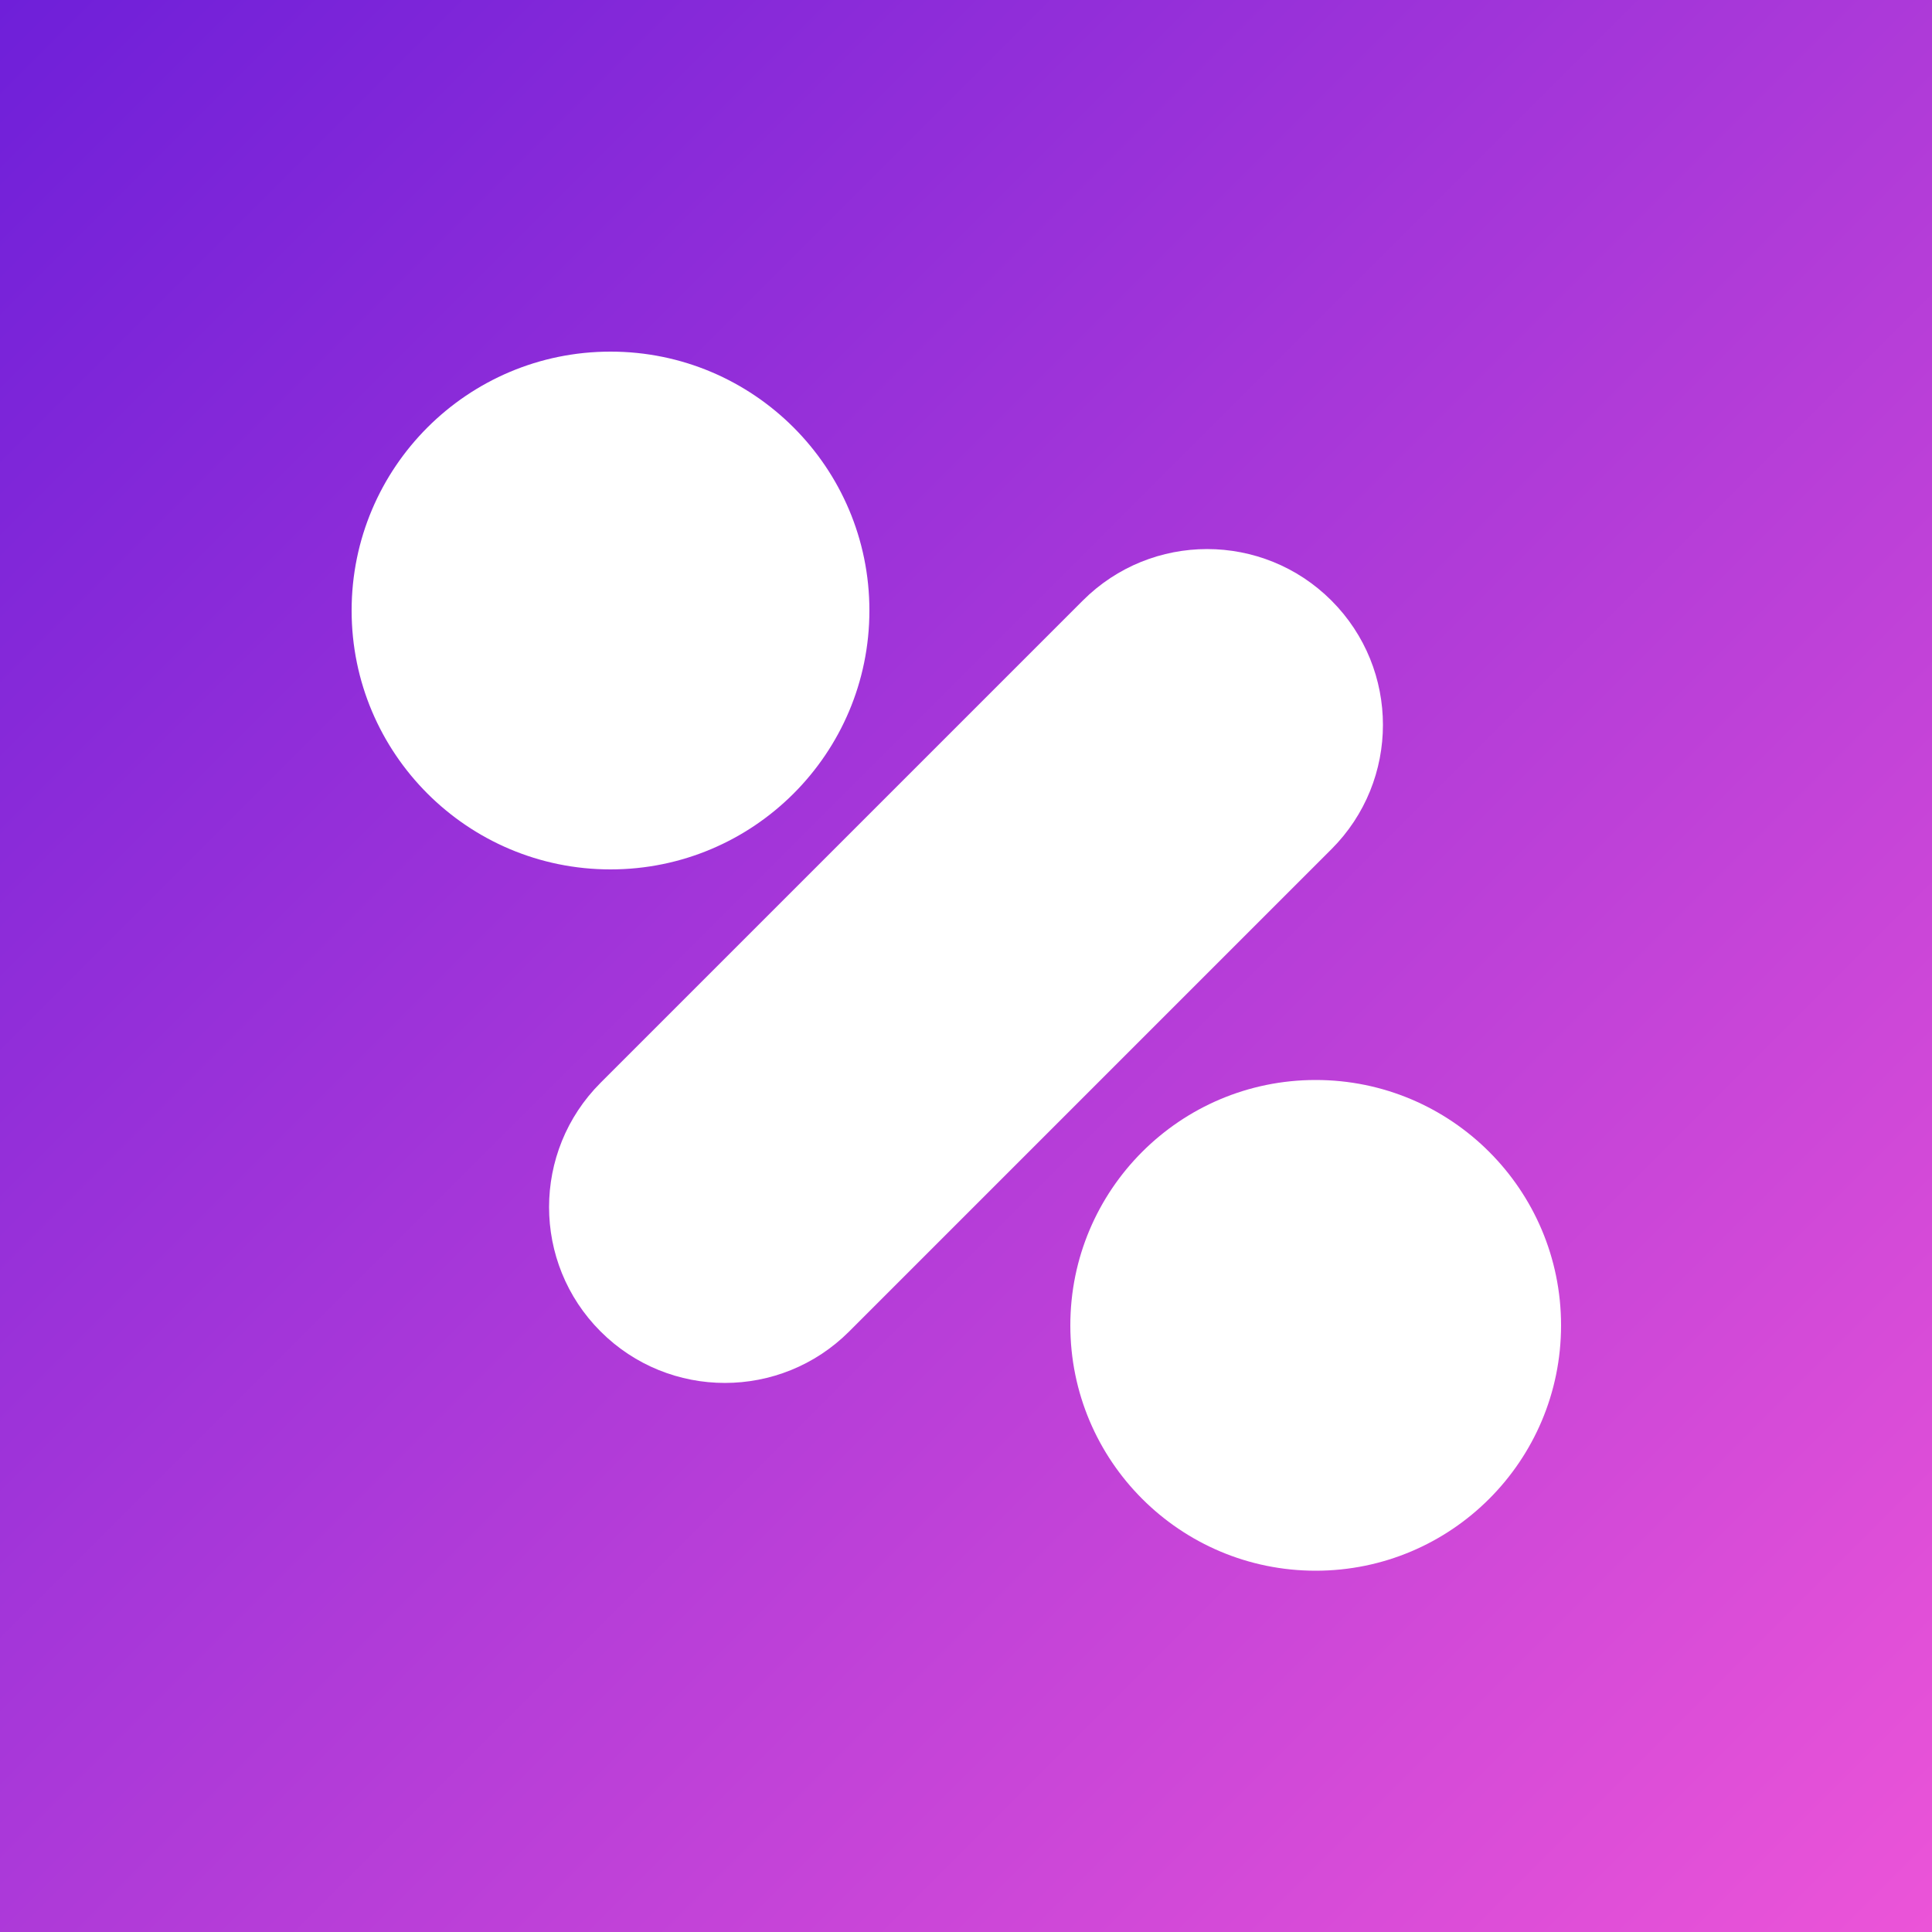
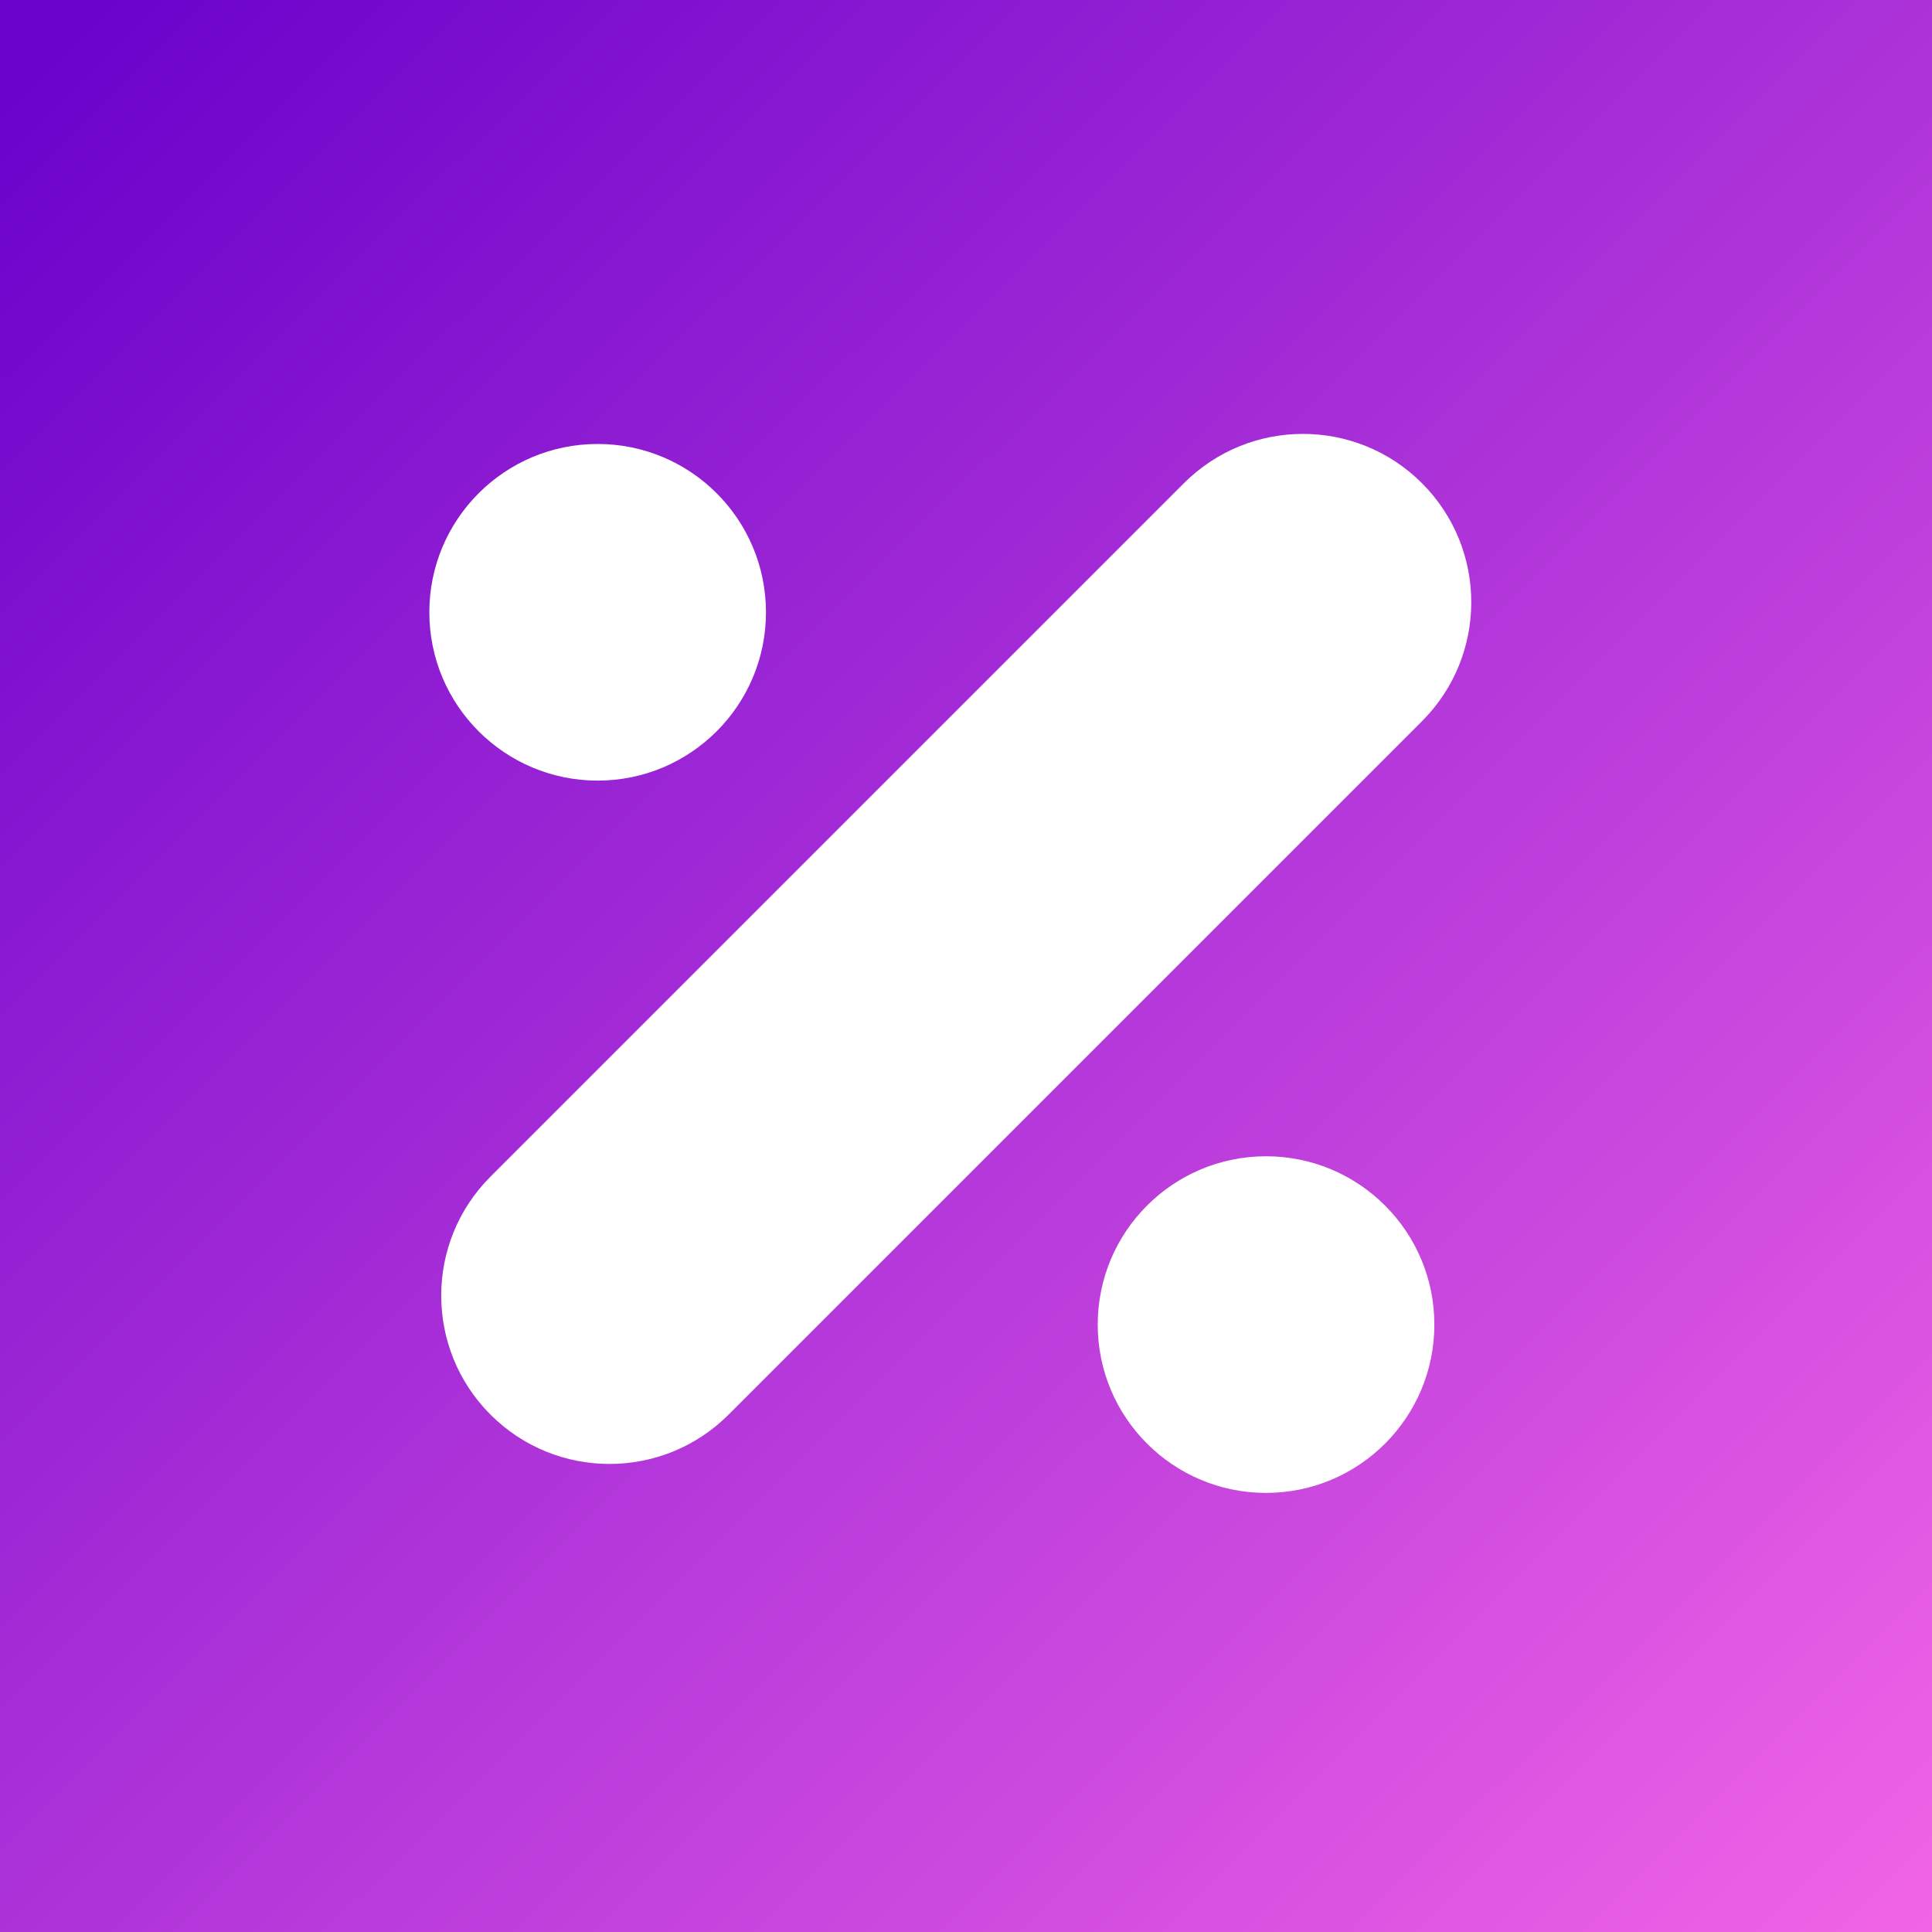
- <svg xmlns="http://www.w3.org/2000/svg" version="1.2" baseProfile="tiny-ps" viewBox="0 0 100 100">
+ <svg xmlns="http://www.w3.org/2000/svg" version="1.2" baseProfile="tiny-ps" viewBox="0 0 396 396">
+   <rect width="396" height="396" fill="url(#paint0_linear_524_4)" />
+   <circle cx="122.5" cy="125.5" r="34.5" fill="white" />
+   <circle cx="259.5" cy="271.5" r="34.5" fill="white" />
+   <rect x="76.145" y="265.564" width="270" height="69" rx="34.5" transform="rotate(-45 76.1454 265.564)" fill="white" />
  <defs>
-     <linearGradient id="bg" x1="0" y1="0" x2="1" y2="1">
-       <stop offset="0" stop-color="#6E1FD9" />
-       <stop offset="1" stop-color="#EC54D8" />
+     <linearGradient id="paint0_linear_524_4" x1="7.5" y1="6" x2="396" y2="396" gradientUnits="userSpaceOnUse">
+       <stop stop-color="#6A02CB" />
+       <stop offset="1" stop-color="#F164E6" />
    </linearGradient>
  </defs>
-   <rect x="0" y="0" width="100" height="100" fill="url(#bg)" />
-   <circle cx="31.6" cy="31.6" r="13.4" fill="#FFFFFF" />
-   <circle cx="68.1" cy="68.6" r="12.7" fill="#FFFFFF" />
-   <rect x="23.25" y="40.9" width="53.5" height="18.2" rx="9.1" fill="#FFFFFF" transform="rotate(-45 50 50)" />
</svg>
